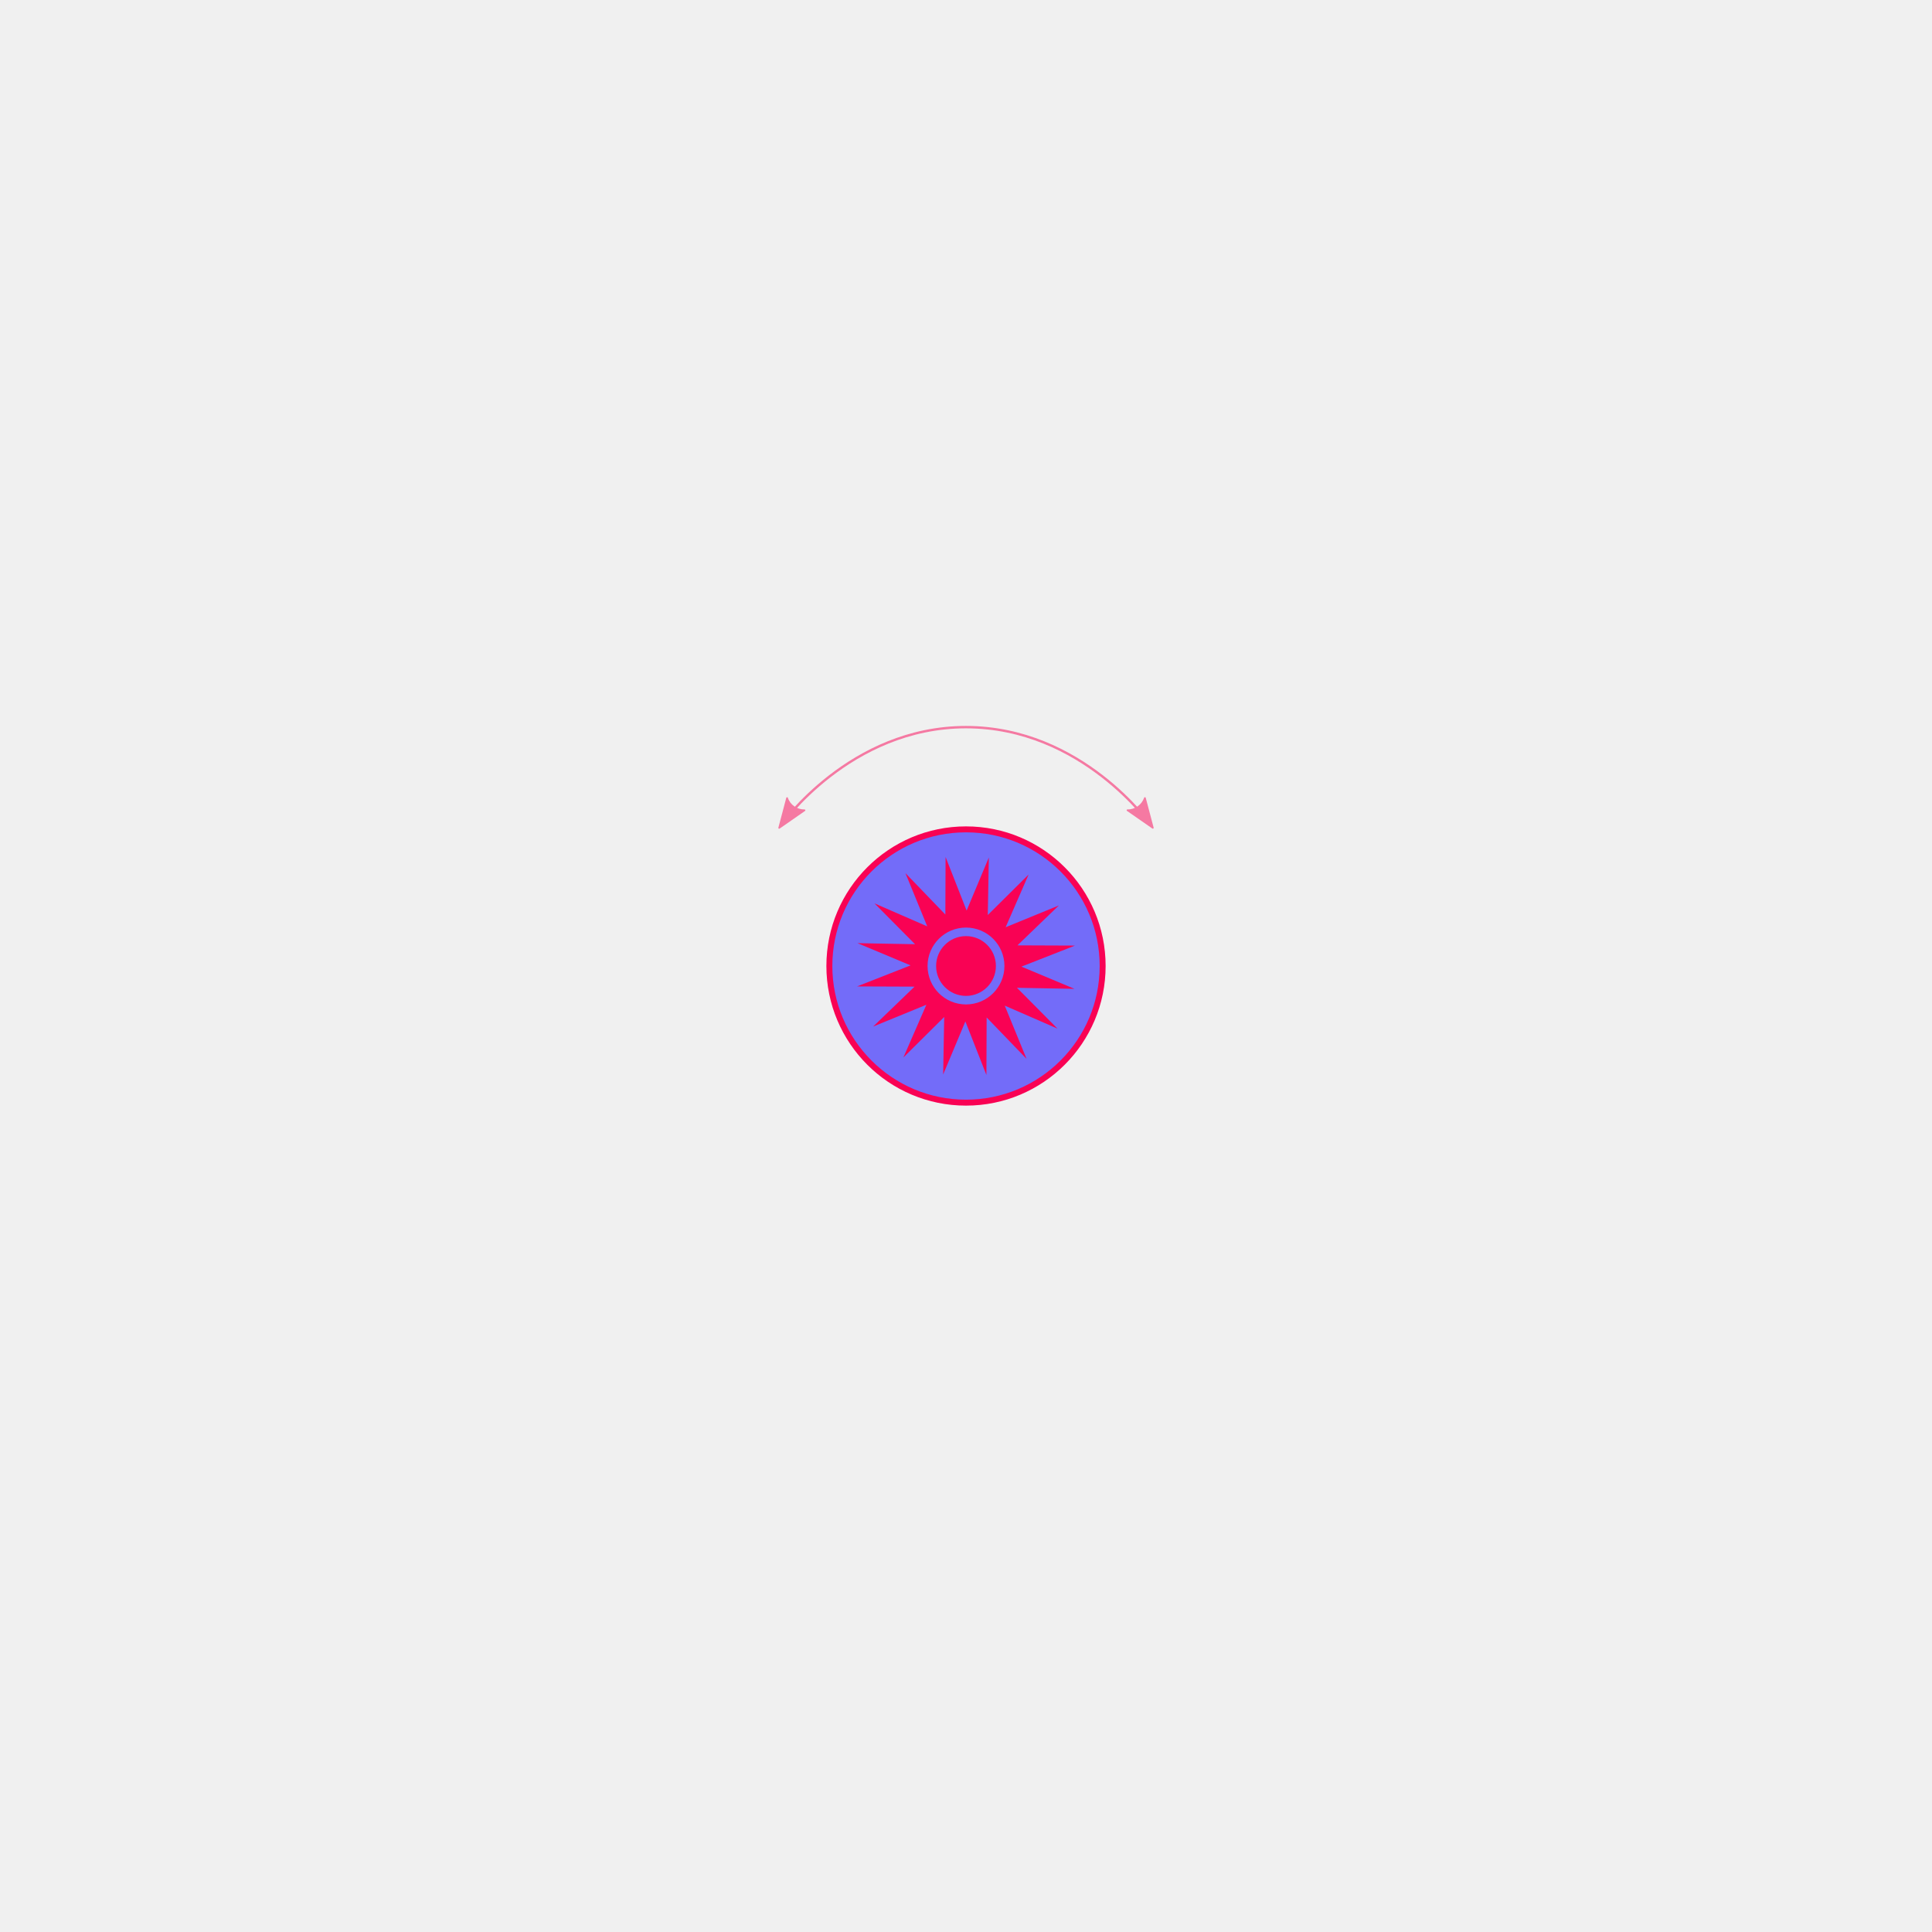
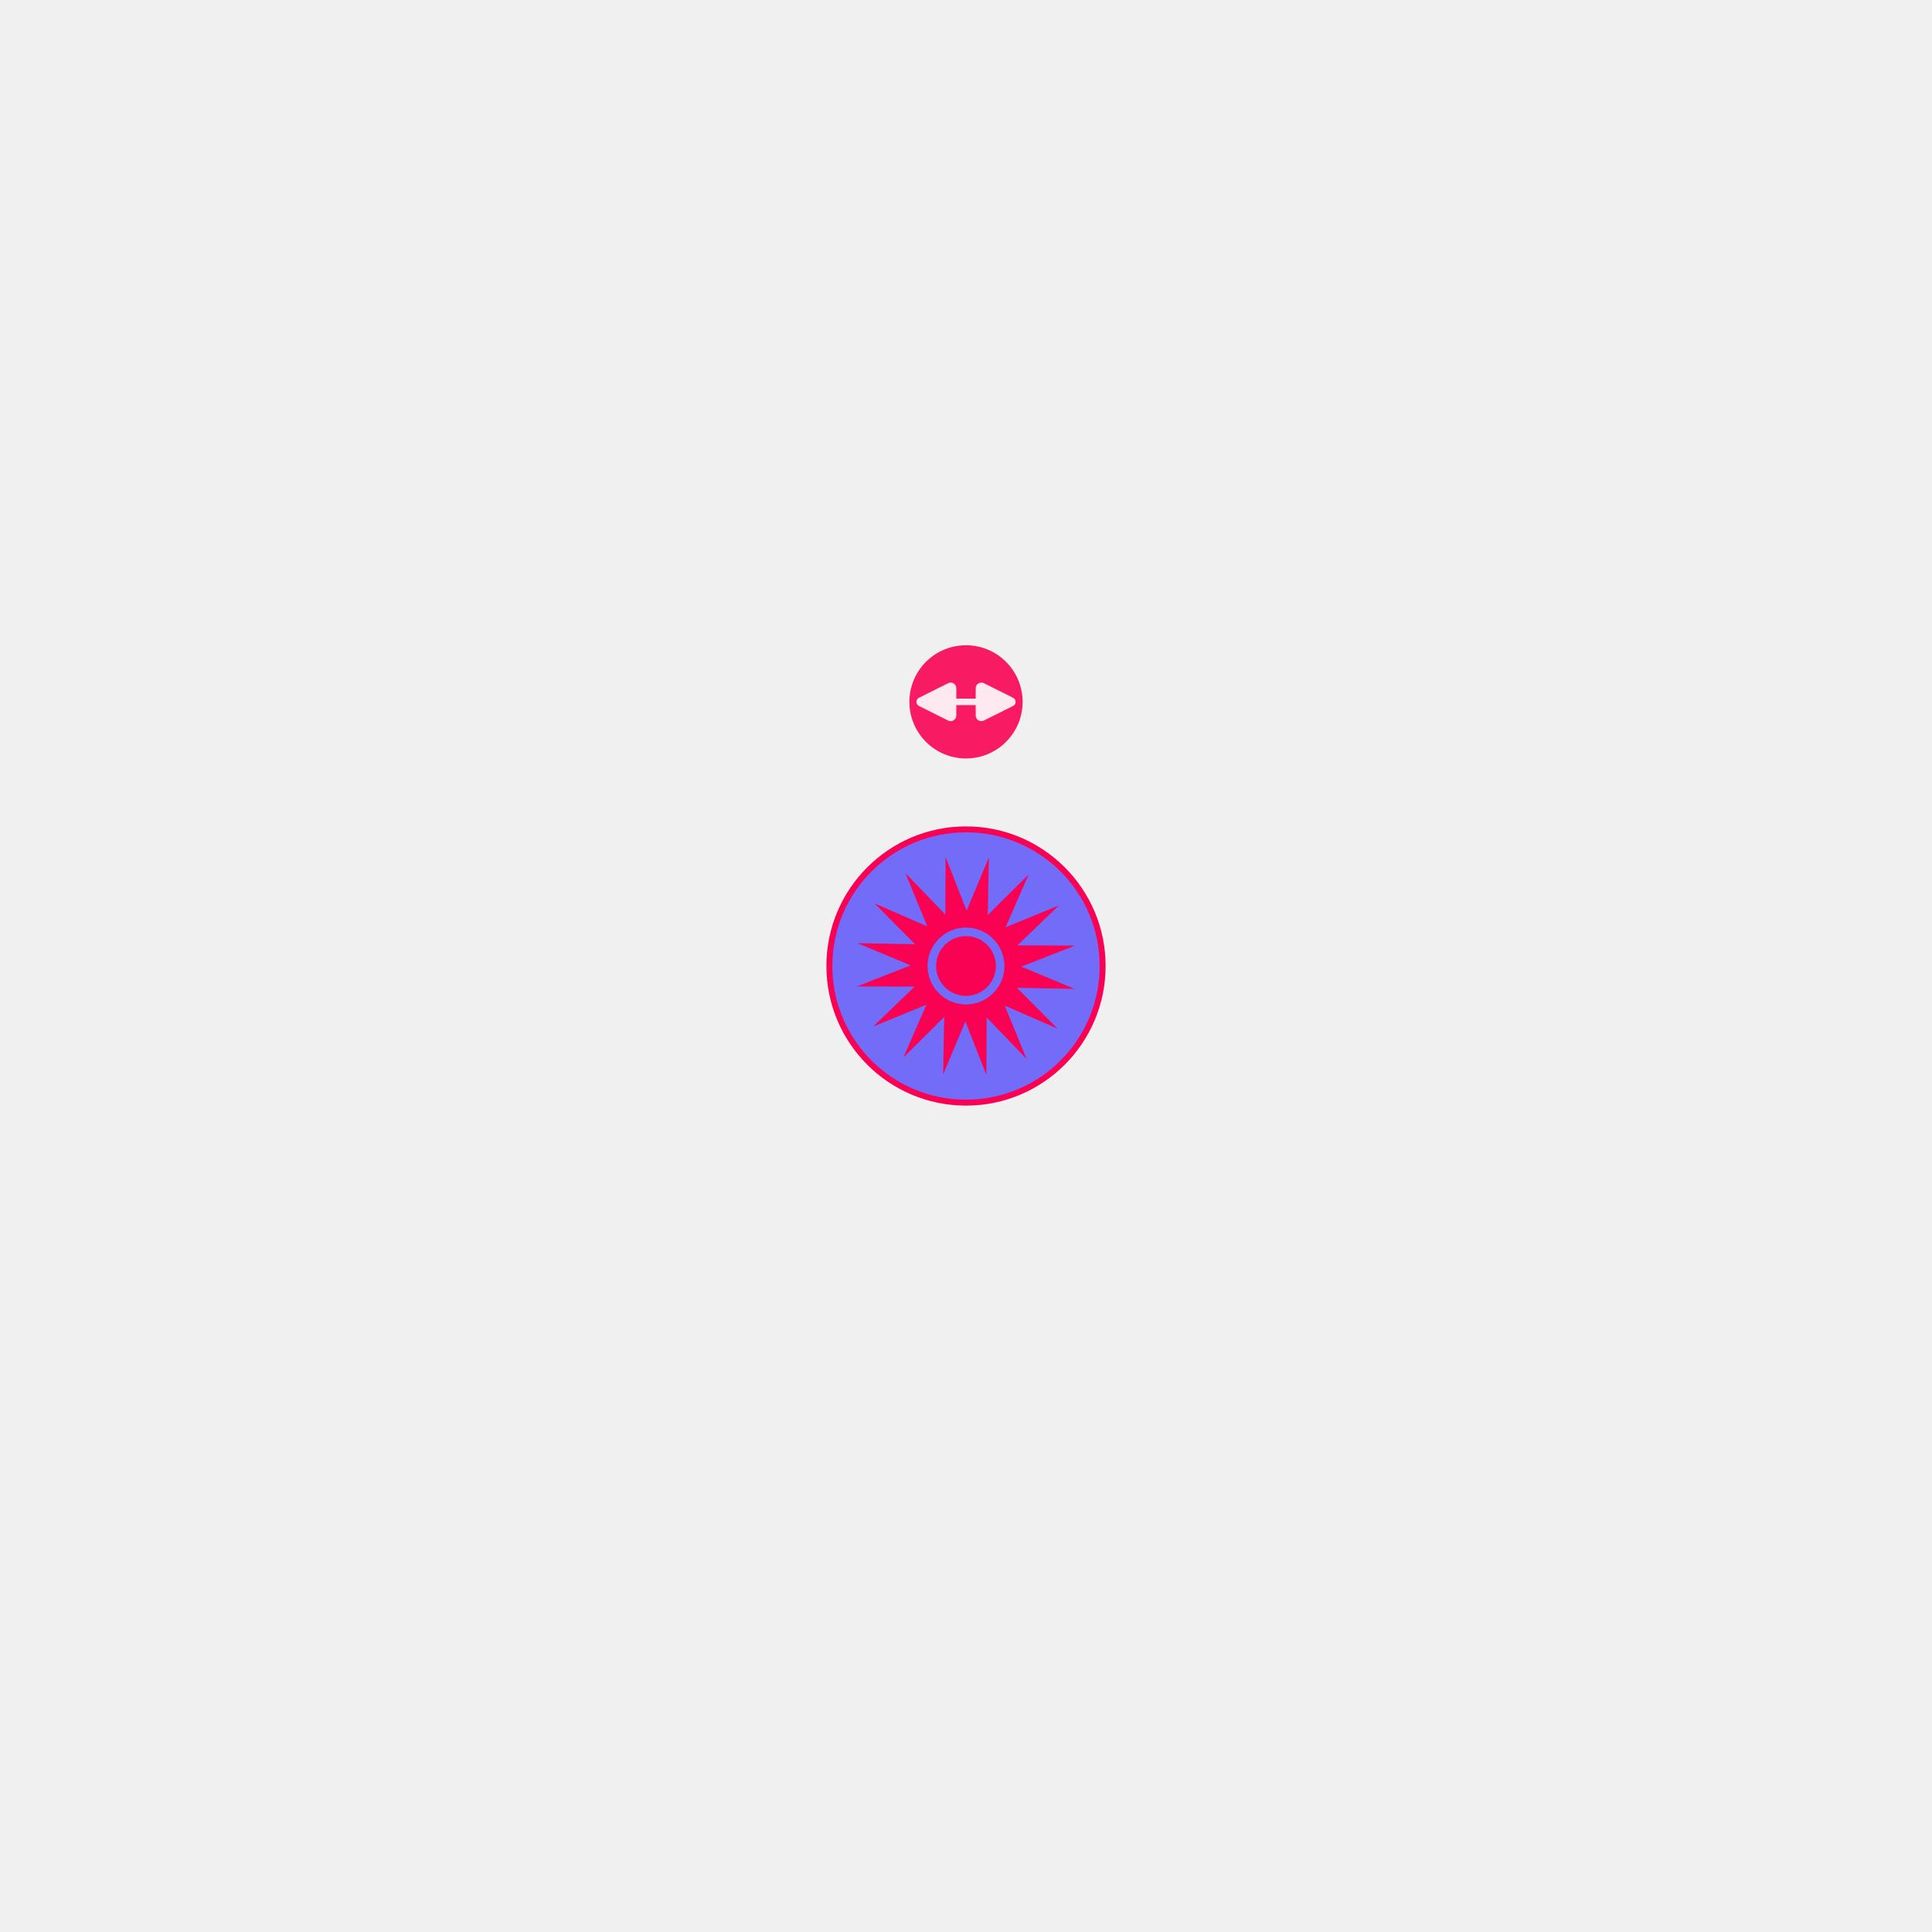
<svg xmlns="http://www.w3.org/2000/svg" width="1024" height="1024" viewBox="0 0 270.933 270.933" version="1.1" id="svg5">
  <defs id="defs2">
+     <marker style="overflow:visible" id="marker4382" refX="0" refY="0" orient="auto-start-reverse" markerWidth="6.135" markerHeight="5.93" viewBox="0 0 6.135 5.93" preserveAspectRatio="xMidYMid">
+       <path transform="scale(0.7)" d="m -0.211,-4.106 6.422,3.211 a 1,1 90 0 1 0,1.789 L -0.211,4.106 A 1.236,1.236 31.717 0 1 -2,3 v -6 a 1.236,1.236 148.283 0 1 1.789,-1.106 z" style="fill:context-stroke;fill-rule:evenodd;stroke:none" id="path4380" />
+     </marker>
+     <marker style="overflow:visible" id="RoundedArrow" refX="0" refY="0" orient="auto-start-reverse" markerWidth="6.135" markerHeight="5.93" viewBox="0 0 6.135 5.93" preserveAspectRatio="xMidYMid">
+       <path transform="scale(0.7)" d="m -0.211,-4.106 6.422,3.211 a 1,1 90 0 1 0,1.789 L -0.211,4.106 A 1.236,1.236 31.717 0 1 -2,3 v -6 a 1.236,1.236 148.283 0 1 1.789,-1.106 z" style="fill:context-stroke;fill-rule:evenodd;stroke:none" id="path1367" />
+     </marker>
    <marker style="overflow:visible" id="marker3013" refX="0" refY="0" orient="auto">
      <path transform="matrix(-1.1,0,0,-1.1,-1.1,0)" d="M 8.719,4.034 -2.207,0.016 8.719,-4.002 c -1.745,2.372 -1.735,5.617 -6e-7,8.035 z" style="fill:context-stroke;fill-rule:evenodd;stroke:context-stroke;stroke-width:0.625;stroke-linejoin:round" id="path3011" />
    </marker>
-     <marker style="overflow:visible" id="marker3003" refX="0" refY="0" orient="auto">
+     <marker style="overflow:visible" id="marker3003" refX="0" refY="0" orient="auto" viewBox="0 0 12.706 9.526" markerWidth="12.706" markerHeight="9.526" preserveAspectRatio="xMidYMid">
      <path transform="matrix(1.1,0,0,1.1,1.1,0)" d="M 8.719,4.034 -2.207,0.016 8.719,-4.002 c -1.745,2.372 -1.735,5.617 -6e-7,8.035 z" style="fill:context-stroke;fill-rule:evenodd;stroke:context-stroke;stroke-width:0.625;stroke-linejoin:round" id="path3001" />
    </marker>
    <marker style="overflow:visible" id="Arrow2Lend" refX="0" refY="0" orient="auto">
      <path transform="matrix(-1.1,0,0,-1.1,-1.1,0)" d="M 8.719,4.034 -2.207,0.016 8.719,-4.002 c -1.745,2.372 -1.735,5.617 -6e-7,8.035 z" style="fill:context-stroke;fill-rule:evenodd;stroke:context-stroke;stroke-width:0.625;stroke-linejoin:round" id="path1325" />
    </marker>
    <marker style="overflow:visible" id="Arrow2Lstart" refX="0" refY="0" orient="auto">
      <path transform="matrix(1.1,0,0,1.1,1.1,0)" d="M 8.719,4.034 -2.207,0.016 8.719,-4.002 c -1.745,2.372 -1.735,5.617 -6e-7,8.035 z" style="fill:context-stroke;fill-rule:evenodd;stroke:context-stroke;stroke-width:0.625;stroke-linejoin:round" id="path1322" />
    </marker>
    <marker style="overflow:visible" id="Arrow1Lstart" refX="0" refY="0" orient="auto">
      <path transform="matrix(0.8,0,0,0.8,10,0)" style="fill:context-stroke;fill-rule:evenodd;stroke:context-stroke;stroke-width:1pt" d="M 0,0 5,-5 -12.5,0 5,5 Z" id="path1304" />
    </marker>
  </defs>
-   <g id="layer1">
+   <g id="layer1" style="display:inline">
    <circle style="opacity:1;fill:#736cf9;fill-opacity:1;stroke:#f90254;stroke-width:0.834;stroke-miterlimit:4;stroke-dasharray:none;stroke-opacity:1" id="path843" cx="135.467" cy="135.467" r="19.162" />
  </g>
-   <g id="layer2">
+   <g id="layer2" style="display:inline">
    <path style="fill:#f90254;fill-opacity:1;stroke-width:8.094" id="path2955" d="m 256.155,180.837 10.408,-24.85 -0.495,26.937 19.125,-18.975 -10.766,24.697 24.931,-10.212 -19.397,18.697 26.941,0.106 -25.076,9.851 24.85,10.408 -26.937,-0.495 18.975,19.125 -24.697,-10.766 10.212,24.931 -18.697,-19.397 -0.106,26.941 -9.851,-25.076 -10.408,24.85 0.495,-26.937 -19.125,18.975 10.766,-24.697 -24.931,10.212 19.397,-18.697 -26.941,-0.106 25.076,-9.851 -24.85,-10.408 26.937,0.495 -18.975,-19.125 24.697,10.766 -10.212,-24.931 18.697,19.397 0.106,-26.941 z" transform="matrix(0.2994083,0,0,0.2994083,58.8583,73.54967)" />
  </g>
-   <g id="layer3">
-     <circle style="fill:none;fill-opacity:1;stroke:#736cf9;stroke-width:1.198;stroke-miterlimit:4;stroke-dasharray:none;stroke-opacity:1" id="path848" cx="135.467" cy="135.467" r="4.791" />
+   <g id="layer3" style="display:inline">
+     <circle style="display:inline;fill:none;fill-opacity:1;stroke:#736cf9;stroke-width:1.198;stroke-miterlimit:4;stroke-dasharray:none;stroke-opacity:1" id="path848" cx="135.467" cy="135.467" r="4.791" />
  </g>
-   <g id="layer4">
-     <path style="opacity:0.5;fill:none;fill-opacity:1;stroke:#f90254;stroke-width:0.338;stroke-linecap:butt;stroke-linejoin:miter;stroke-miterlimit:1;stroke-dasharray:none;stroke-opacity:1;marker-start:url(#marker3003);marker-end:url(#marker3013);paint-order:normal" d="m 109.52,115.728 c 0,0 9.639,-13.758 25.942,-13.758 16.303,0 25.942,13.758 25.942,13.758" id="path2511" />
+   <g id="layer4" style="display:inline">
+     <circle style="display:inline;opacity:0.9;fill:#f90254;fill-opacity:1;stroke:none;stroke-width:0.291;stroke-miterlimit:1" id="path971" cx="135.467" cy="98.425" r="7.938" />
+     <path style="opacity:0.9;fill:none;stroke:#ffffff;stroke-width:0.912;stroke-linecap:butt;stroke-linejoin:miter;stroke-dasharray:none;stroke-opacity:1;marker-start:url(#RoundedArrow);marker-end:url(#marker4382)" d="m 132.829,98.425 h 5.276" id="path1141" />
  </g>
</svg>
